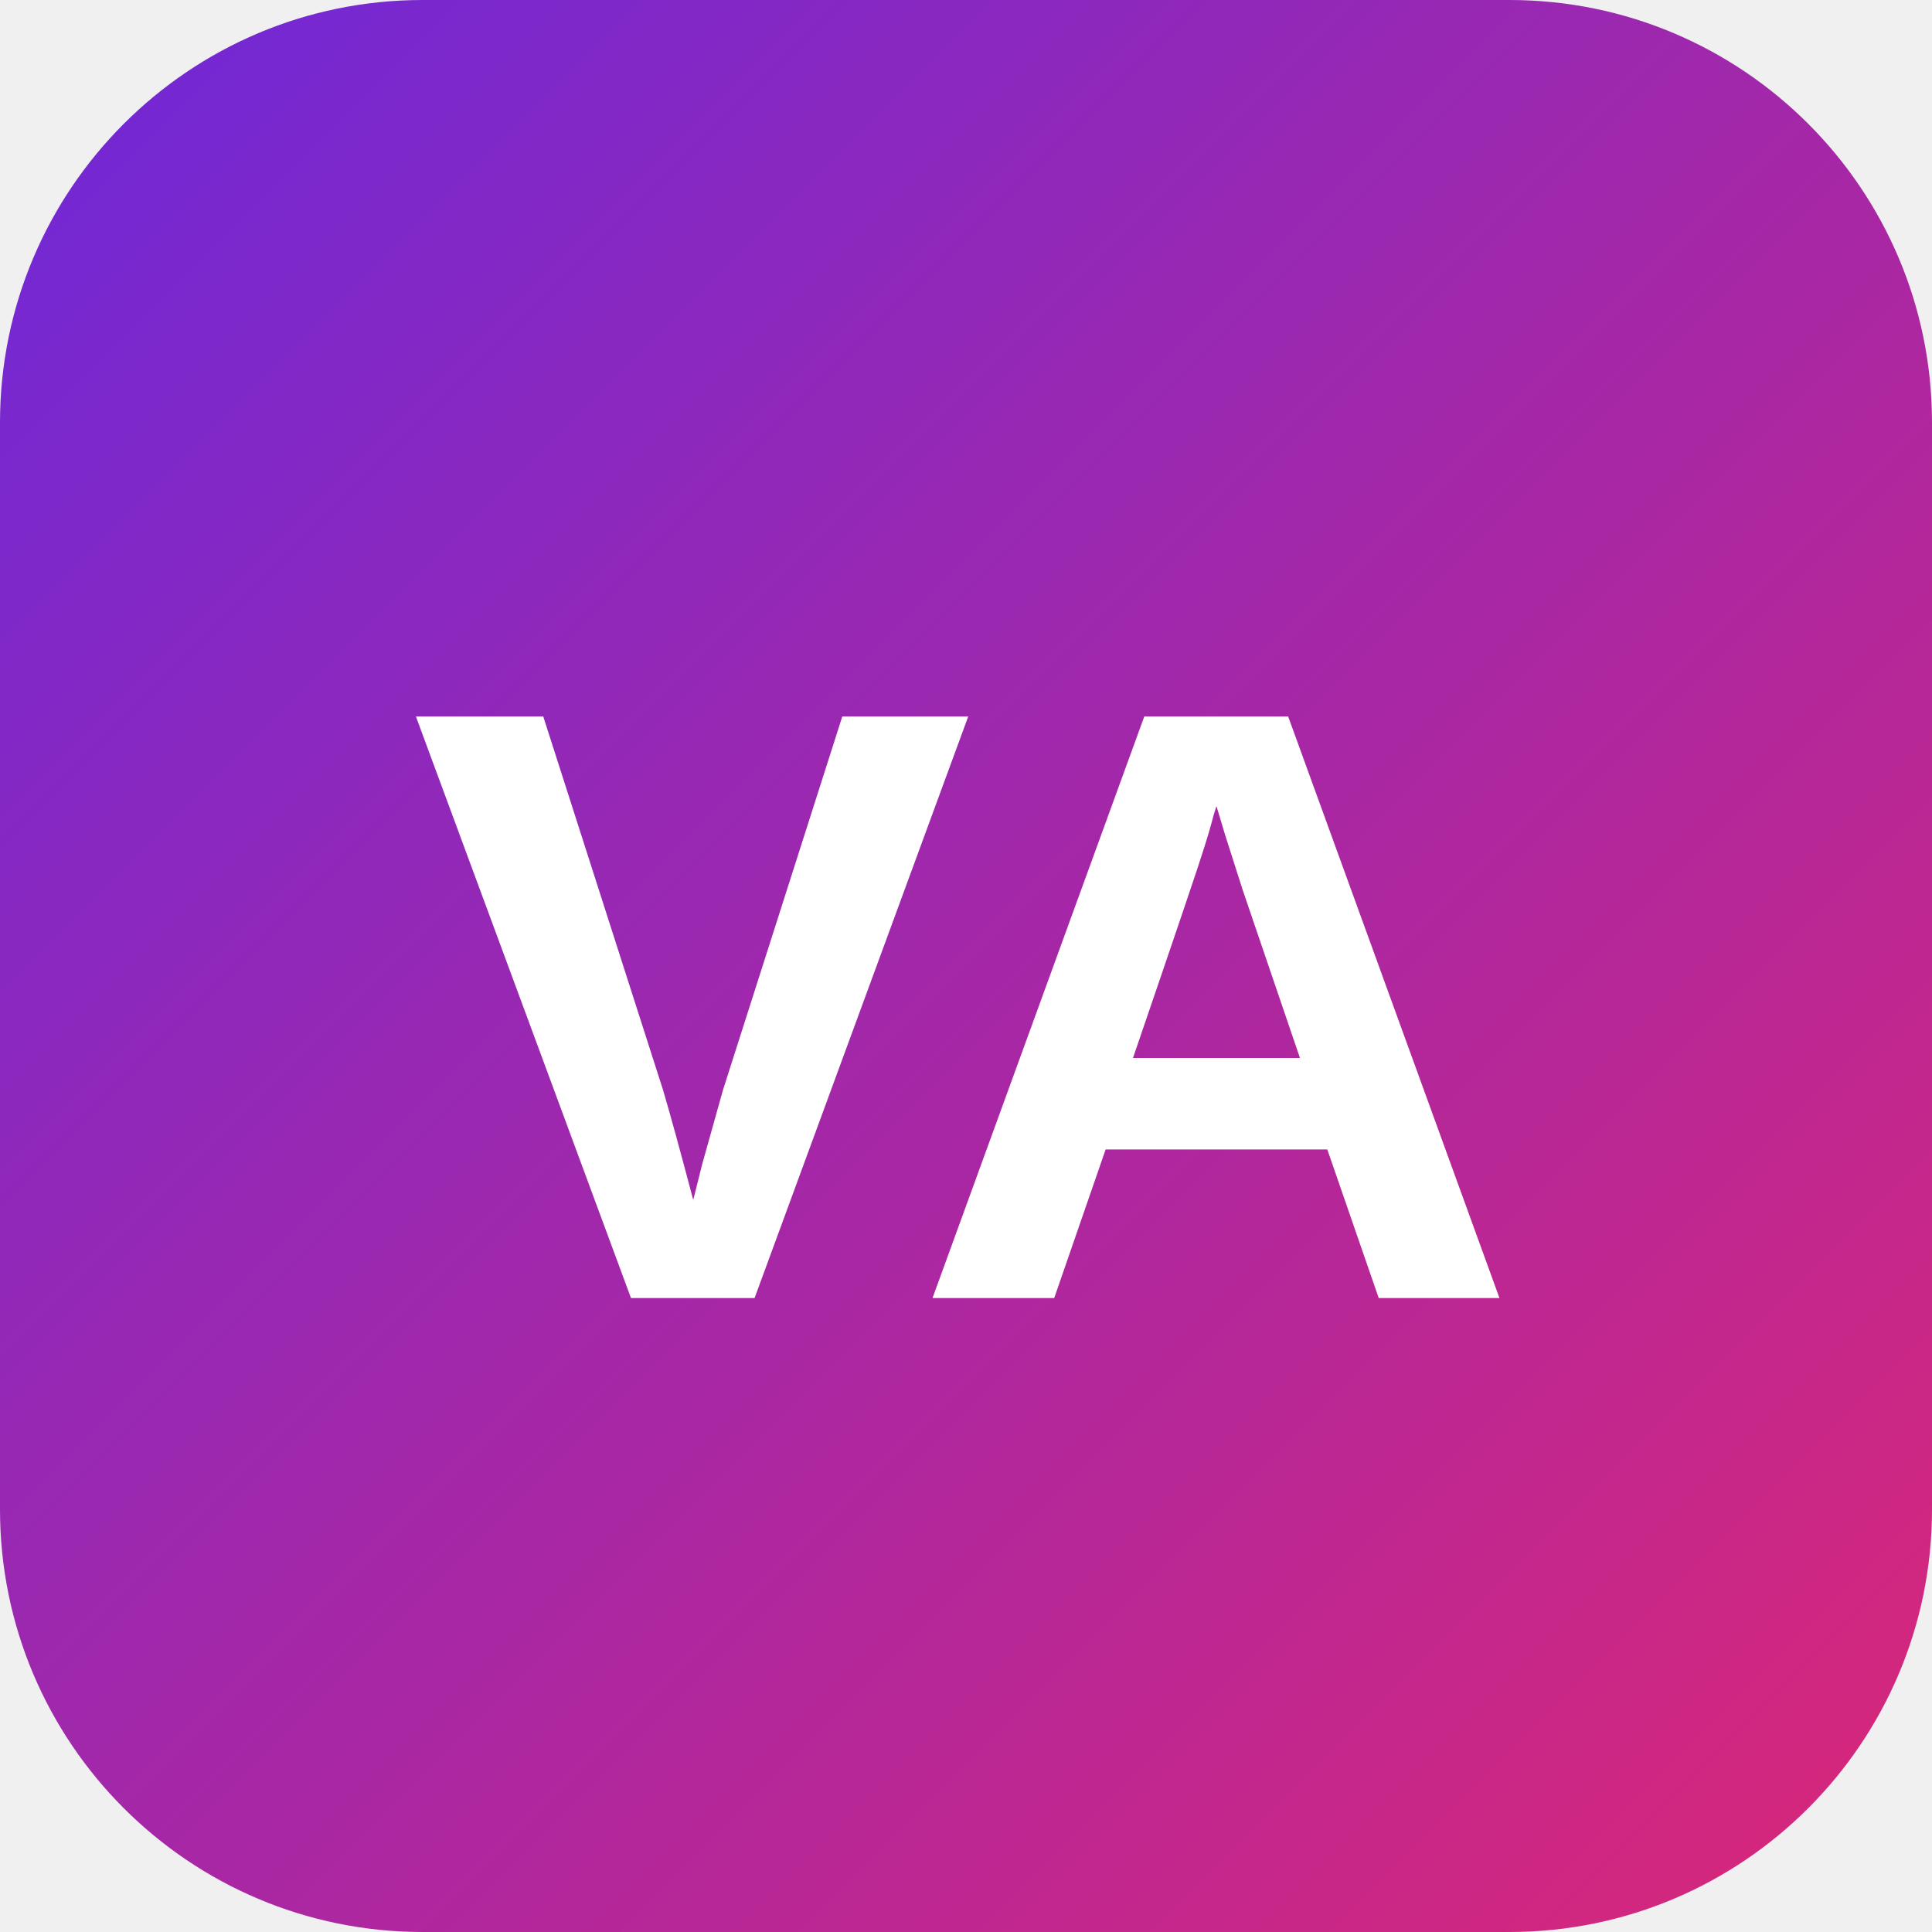
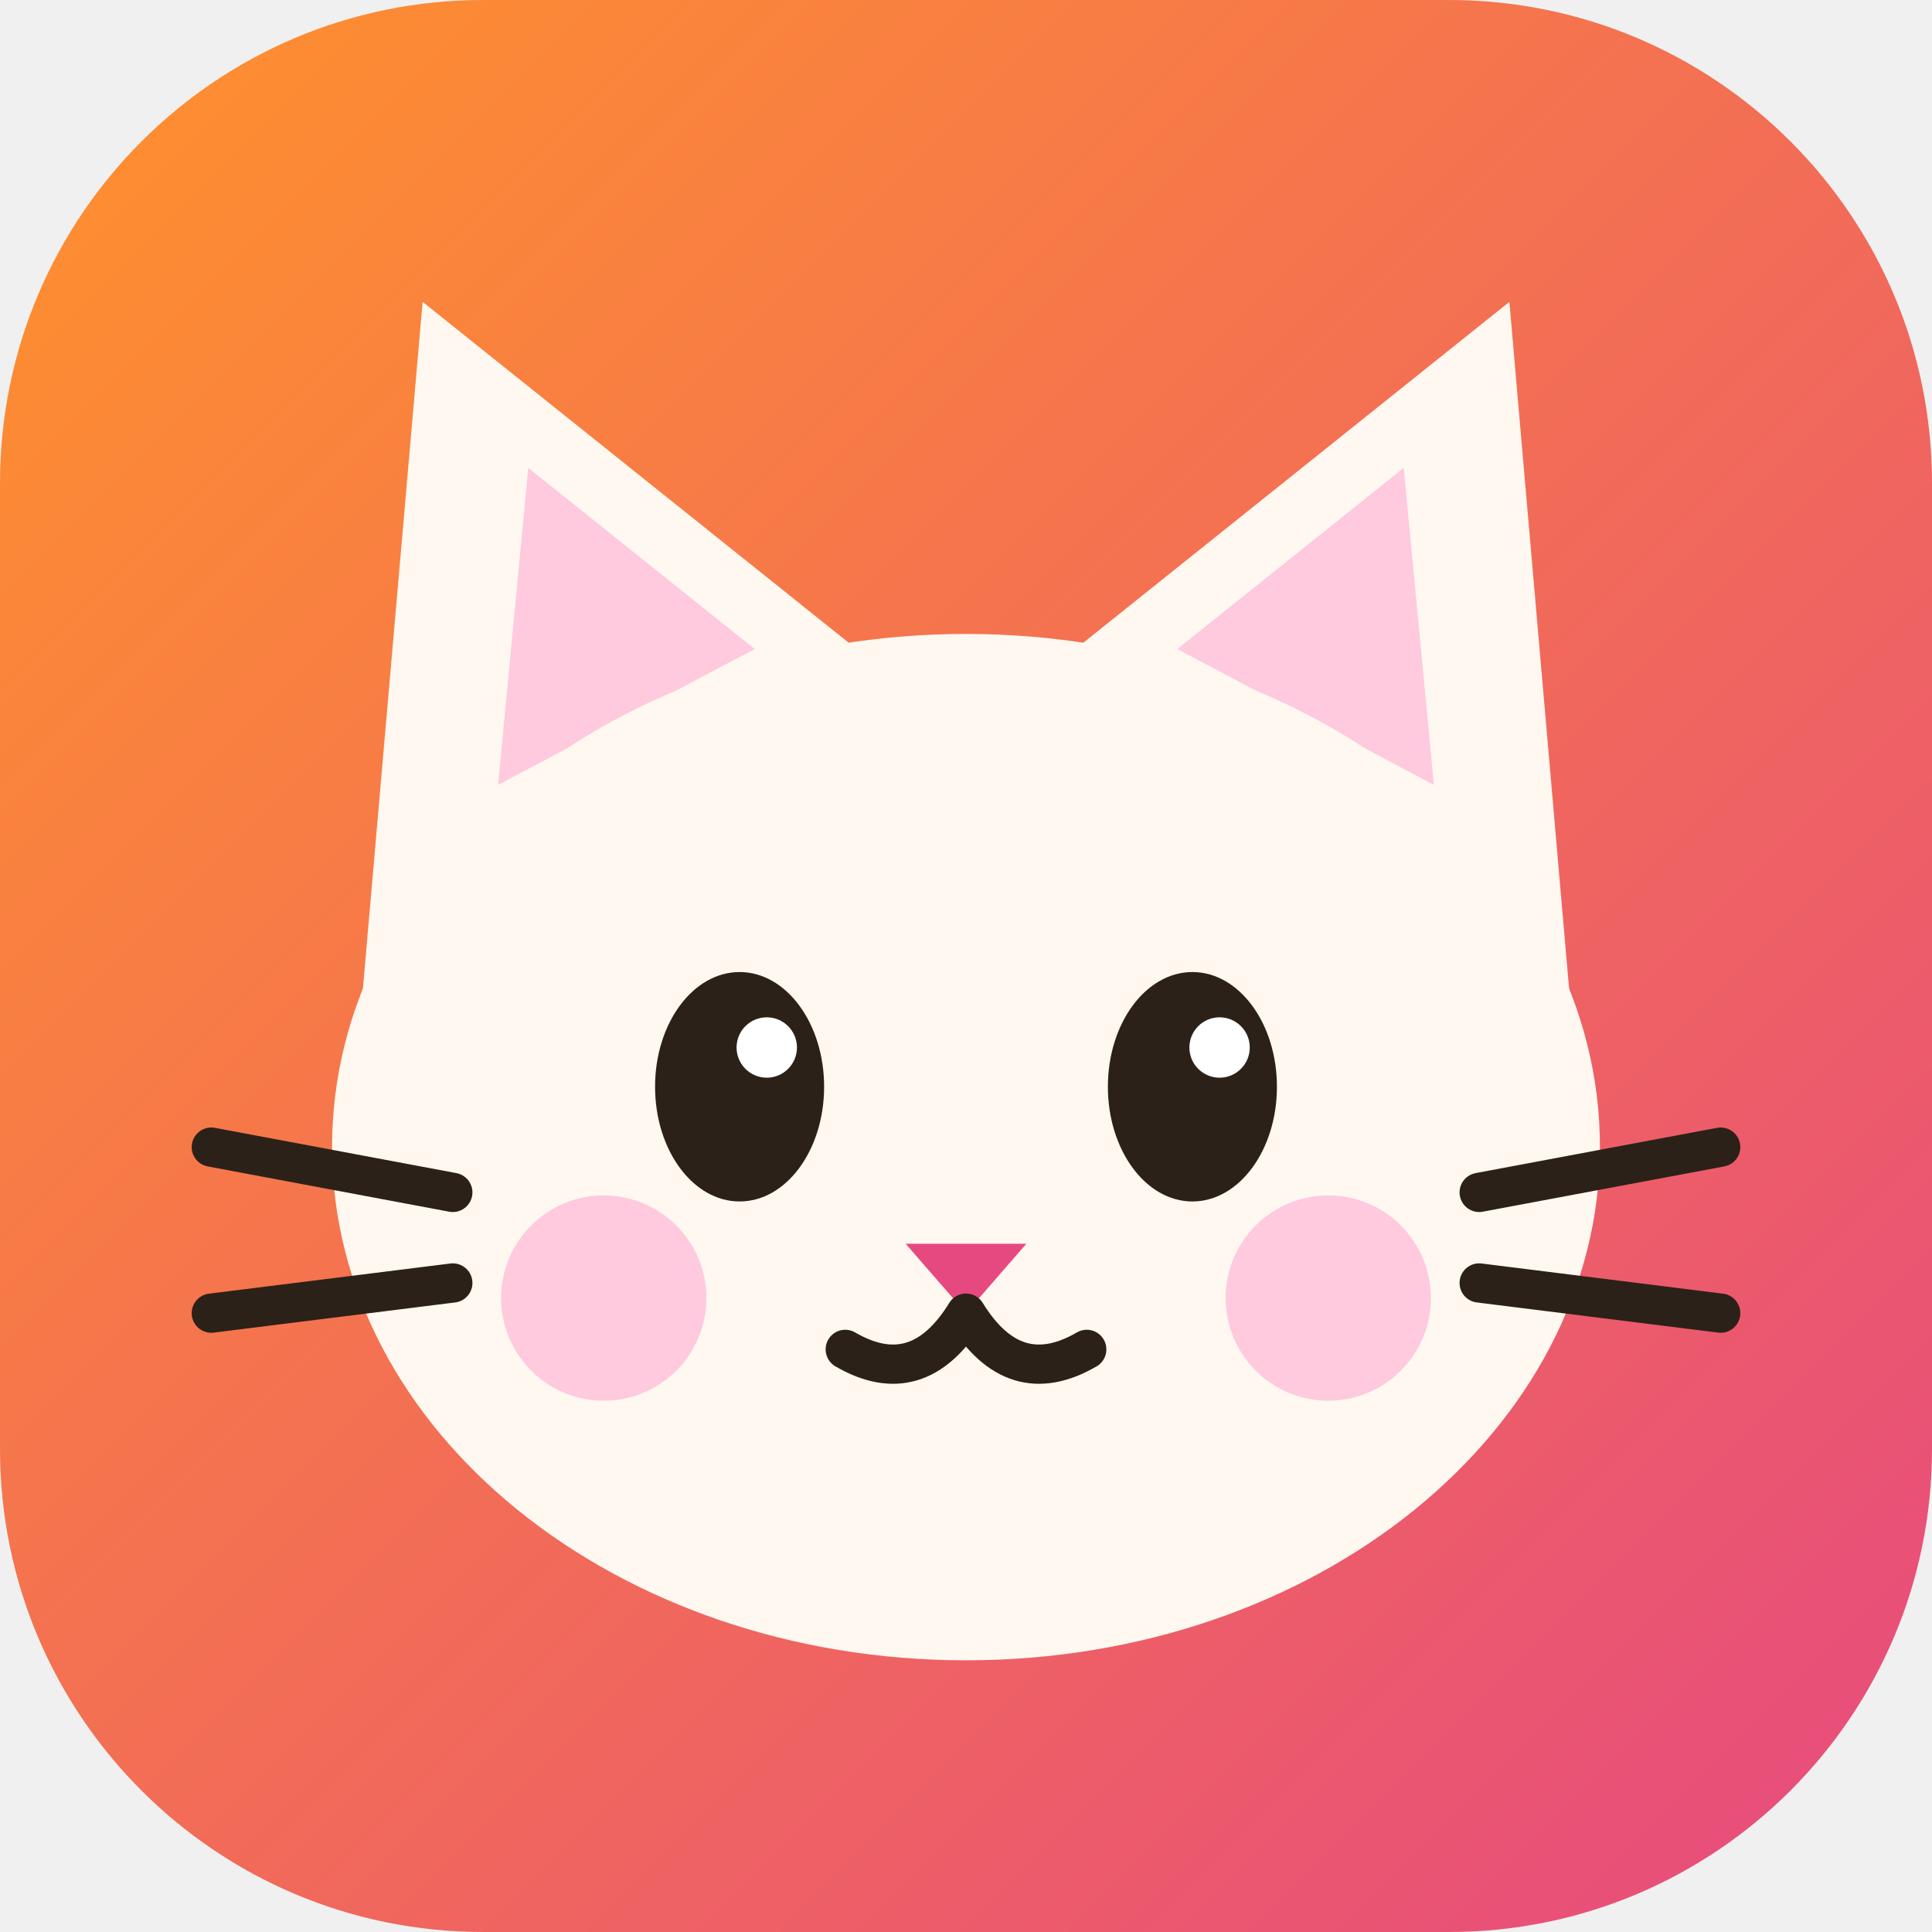
<svg xmlns="http://www.w3.org/2000/svg" viewBox="0 0 64 64">
  <defs>
    <linearGradient id="g" x1="0" y1="0" x2="1" y2="1">
-       <stop offset="0" stop-color="#6d28d9" />
-       <stop offset="1" stop-color="#db2777" />
+       <stop offset="0" stop-color="#ff922b" />
+       <stop offset="1" stop-color="#e64980" />
    </linearGradient>
  </defs>
-   <rect width="64" height="64" rx="14" fill="url(#g)" />
-   <text x="32" y="43" text-anchor="middle" font-family="Arial,sans-serif" font-weight="900" font-size="28" fill="#fff">VA</text>
+   <rect width="64" height="64" rx="16" fill="url(#g)" />
+   <path d="M12 33 14 10 29 22ZM52 33 50 10 35 22Z" fill="#fff8f0" />
+   <path d="M16.5 26 17.5 15.5 25 21.5ZM47.5 26 46.5 15.5 39 21.5Z" fill="#ffc9de" />
+   <ellipse cx="32" cy="38" rx="21" ry="17" fill="#fff8f0" />
+   <circle cx="20" cy="43" r="3.4" fill="#ffc9de" />
+   <circle cx="44" cy="43" r="3.4" fill="#ffc9de" />
+   <ellipse cx="24.5" cy="36" rx="2.8" ry="3.8" fill="#2b2118" />
+   <ellipse cx="39.5" cy="36" rx="2.8" ry="3.8" fill="#2b2118" />
+   <circle cx="25.4" cy="34.7" r="1" fill="#fff" />
+   <circle cx="40.4" cy="34.7" r="1" fill="#fff" />
+   <path d="M30 41.2h4l-2 2.3z" fill="#e64980" />
+   <path d="M32 43.5q-1.6 2.6-4 1.2M32 43.5q1.6 2.6 4 1.2M15 39.5l-8-1.5M15 42.5l-8 1M49 39.5l8-1.5M49 42.5l8 1" fill="none" stroke="#2b2118" stroke-width="1.3" stroke-linecap="round" />
</svg>
